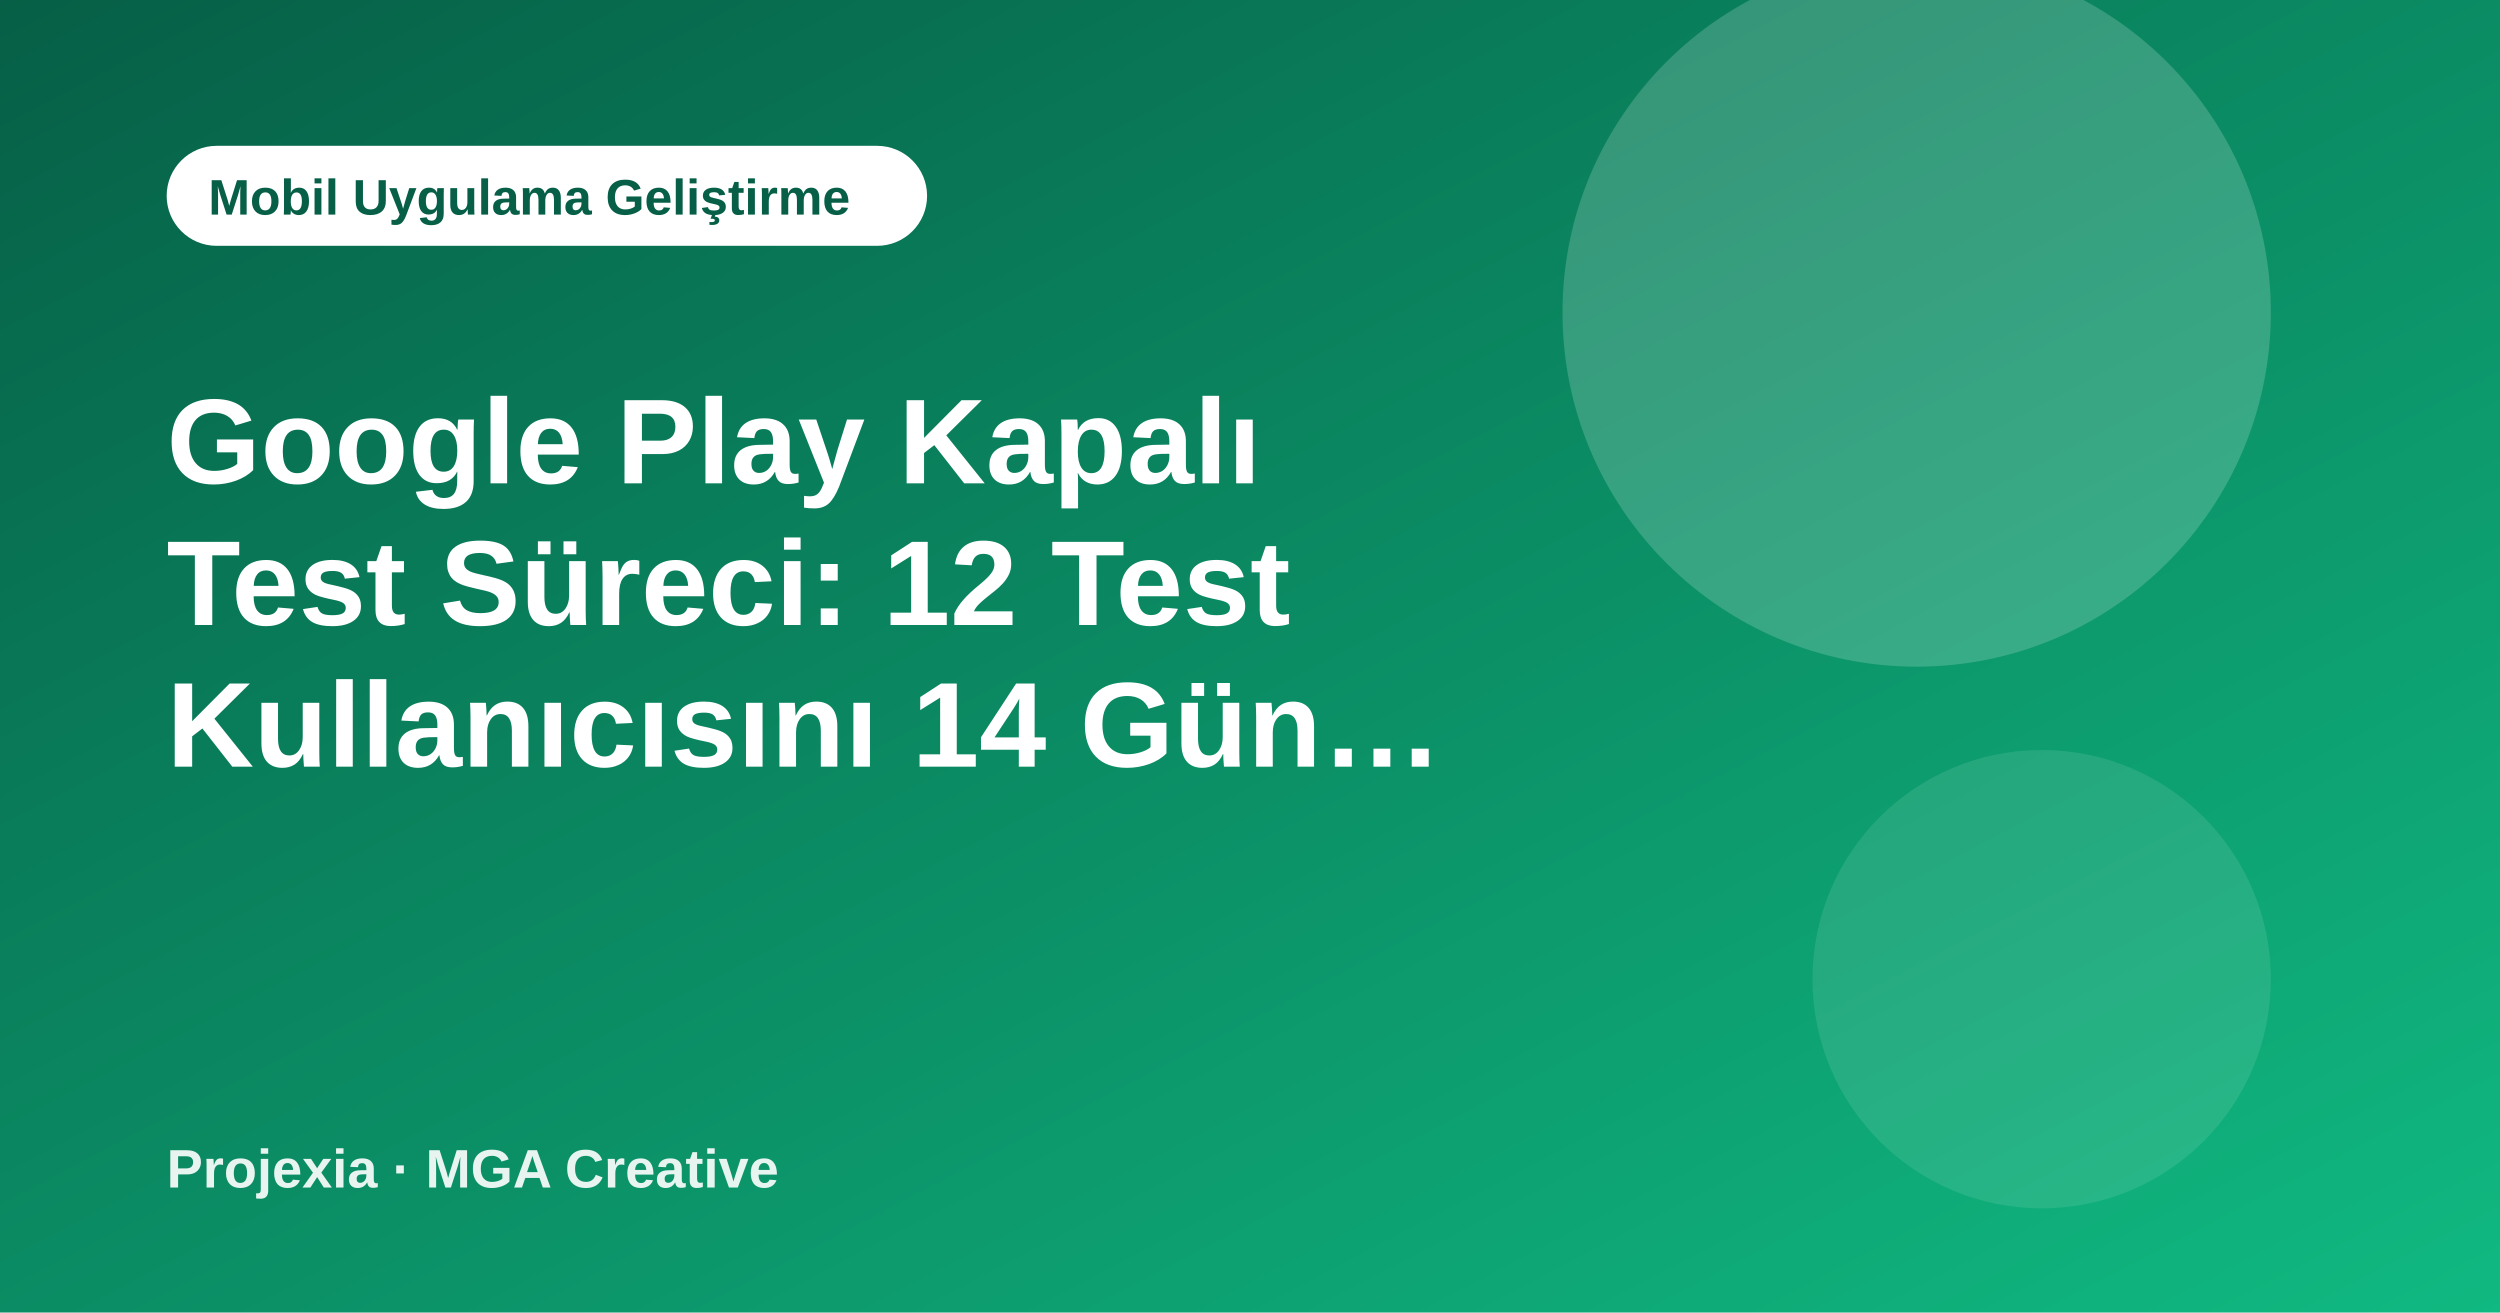
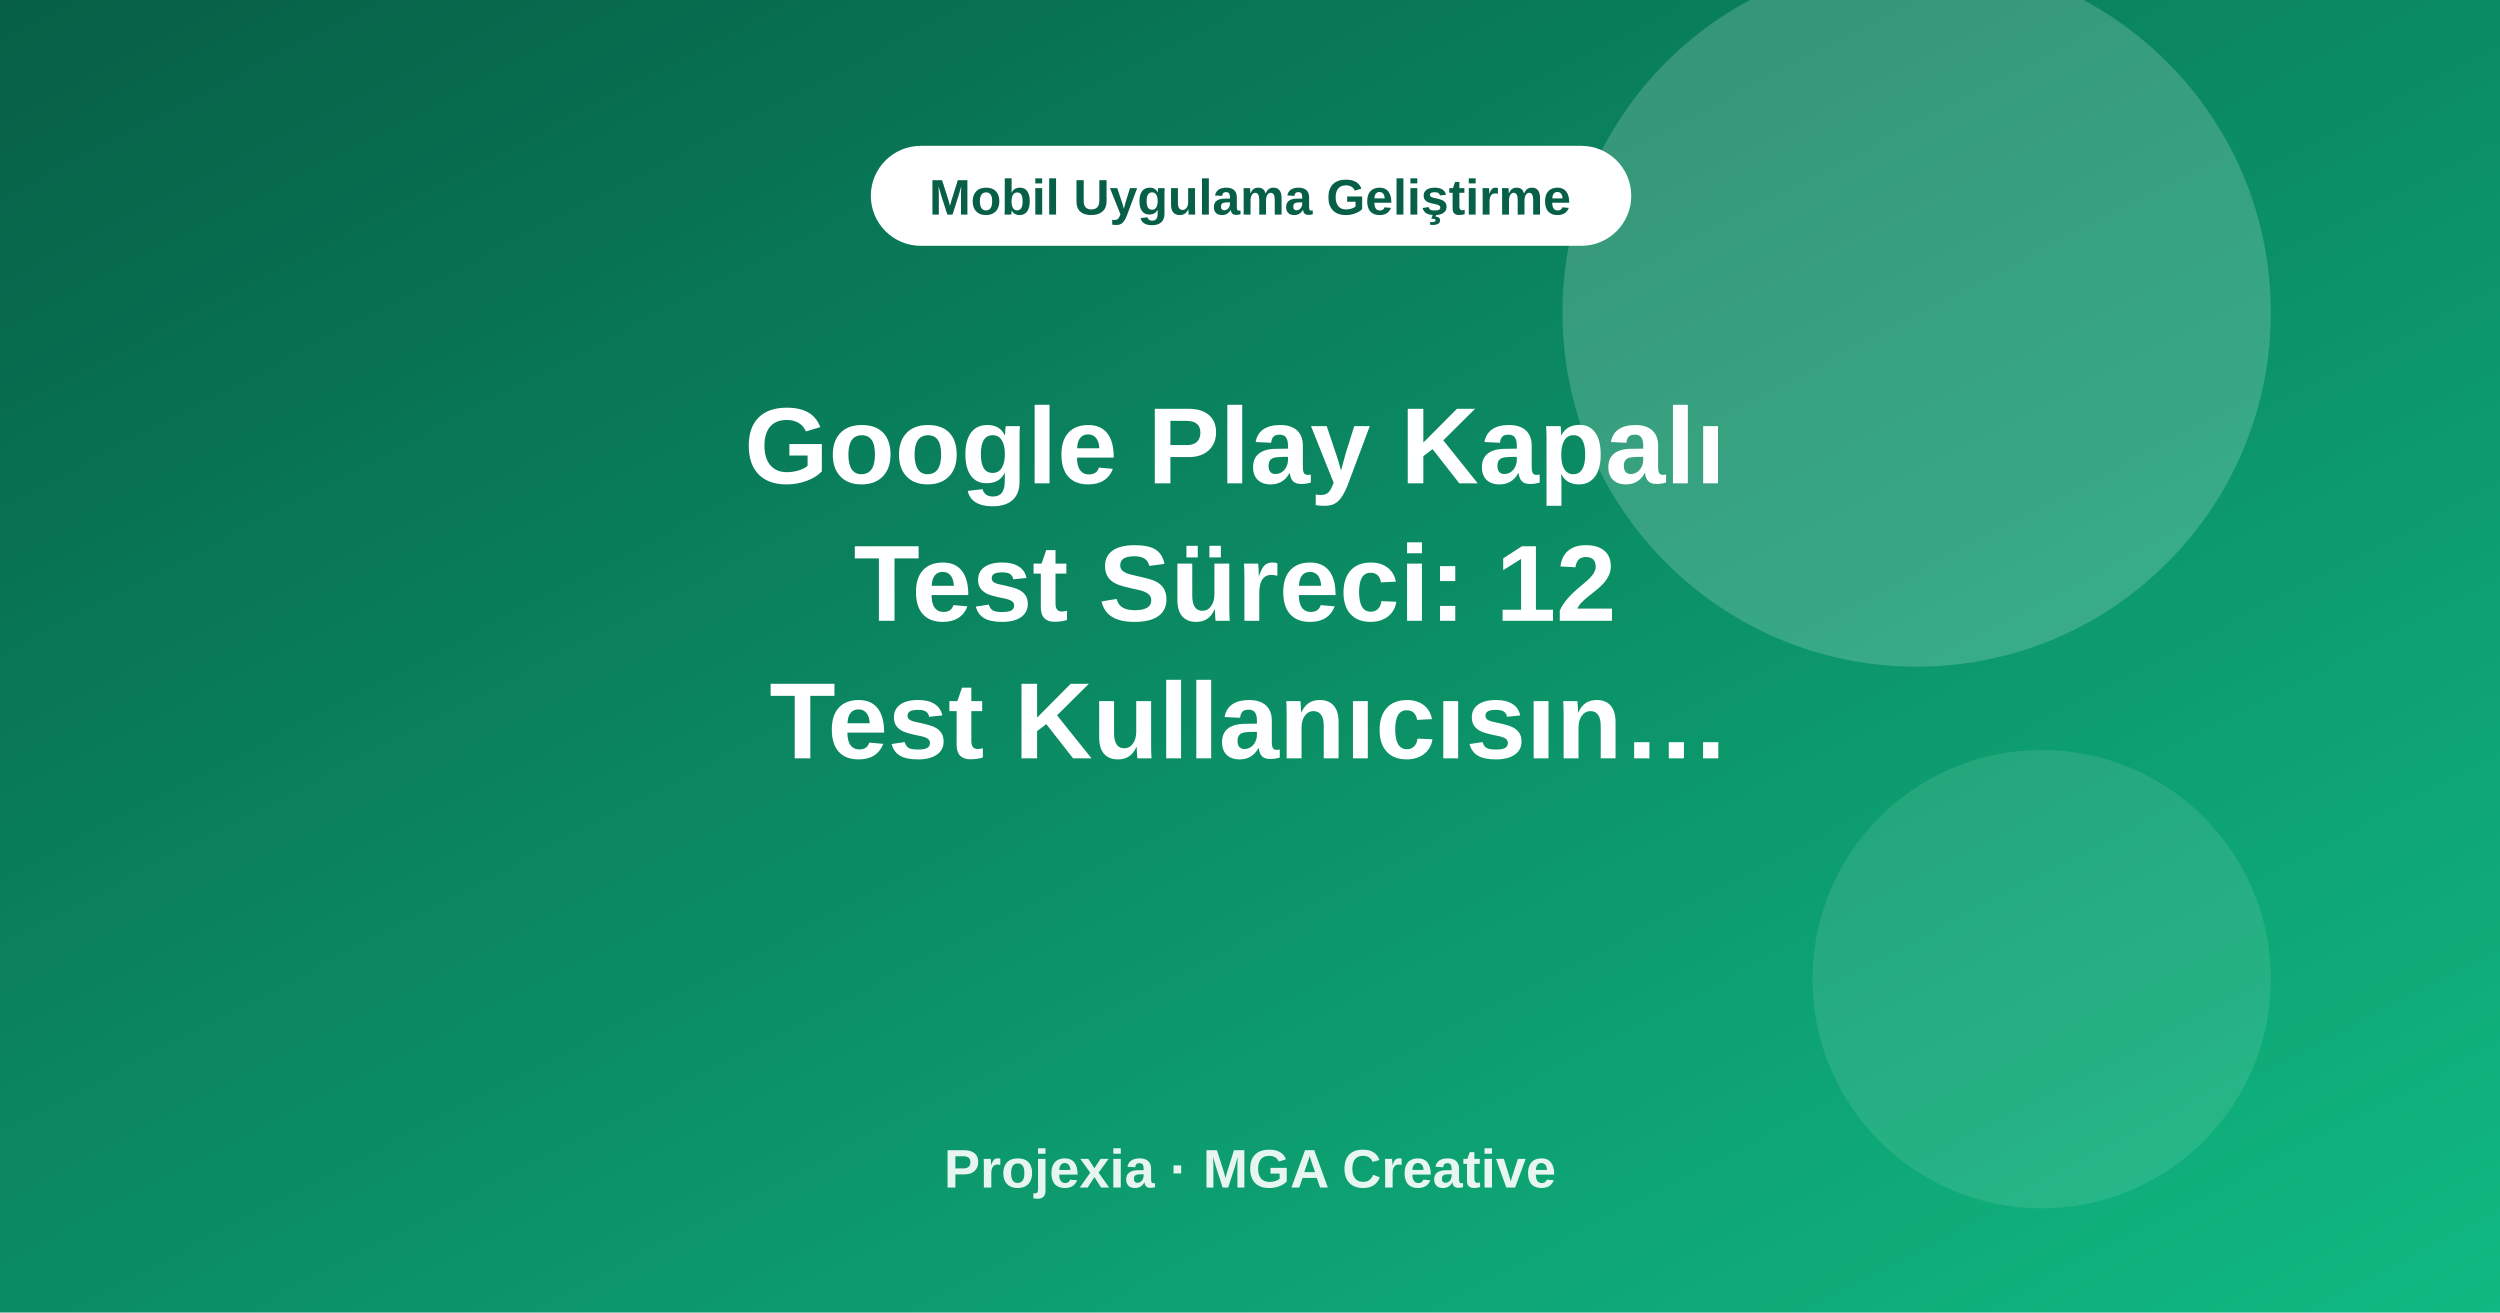
<svg xmlns="http://www.w3.org/2000/svg" viewBox="0 0 1200 630" width="1200" height="630">
  <defs>
    <linearGradient id="g" x1="0" y1="0" x2="1" y2="1">
      <stop offset="0" stop-color="#065f46" />
      <stop offset="1" stop-color="#10b981" />
    </linearGradient>
  </defs>
  <rect width="1200" height="630" fill="url(#g)" />
  <circle cx="920" cy="150" r="170" fill="#ffffff" opacity="0.18" />
  <circle cx="980" cy="470" r="110" fill="#ffffff" opacity="0.10" />
-   <rect x="80" y="70" width="365" height="48" rx="24" fill="#ffffff" />
-   <text x="100" y="103" font-family="Arial, Helvetica, sans-serif" font-size="24" font-weight="700" fill="#065f46">Mobil Uygulama Geliştirme</text>
-   <text font-family="Arial, Helvetica, sans-serif" font-size="58" font-weight="800" fill="#ffffff">
-     <tspan x="80" y="232">Google Play Kapalı</tspan>
-     <tspan x="80" y="300">Test Süreci: 12 Test</tspan>
-     <tspan x="80" y="368">Kullanıcısını 14 Gün…</tspan>
+   <rect x="418" y="70" width="365" height="48" rx="24" fill="#ffffff" />
+   <text x="600" y="103" text-anchor="middle" font-family="Arial, Helvetica, sans-serif" font-size="24" font-weight="700" fill="#065f46">Mobil Uygulama Geliştirme</text>
+   <text text-anchor="middle" font-family="Arial, Helvetica, sans-serif" font-size="52" font-weight="800" fill="#ffffff">
+     <tspan x="600" y="232">Google Play Kapalı</tspan>
+     <tspan x="600" y="298">Test Süreci: 12</tspan>
+     <tspan x="600" y="364">Test Kullanıcısın…</tspan>
  </text>
-   <text x="80" y="570" font-family="Arial, Helvetica, sans-serif" font-size="26" font-weight="600" fill="#ffffff" opacity="0.9">Projexia  ·  MGA Creative</text>
+   <text x="600" y="570" text-anchor="middle" font-family="Arial, Helvetica, sans-serif" font-size="26" font-weight="600" fill="#ffffff" opacity="0.9">Projexia  ·  MGA Creative</text>
</svg>
